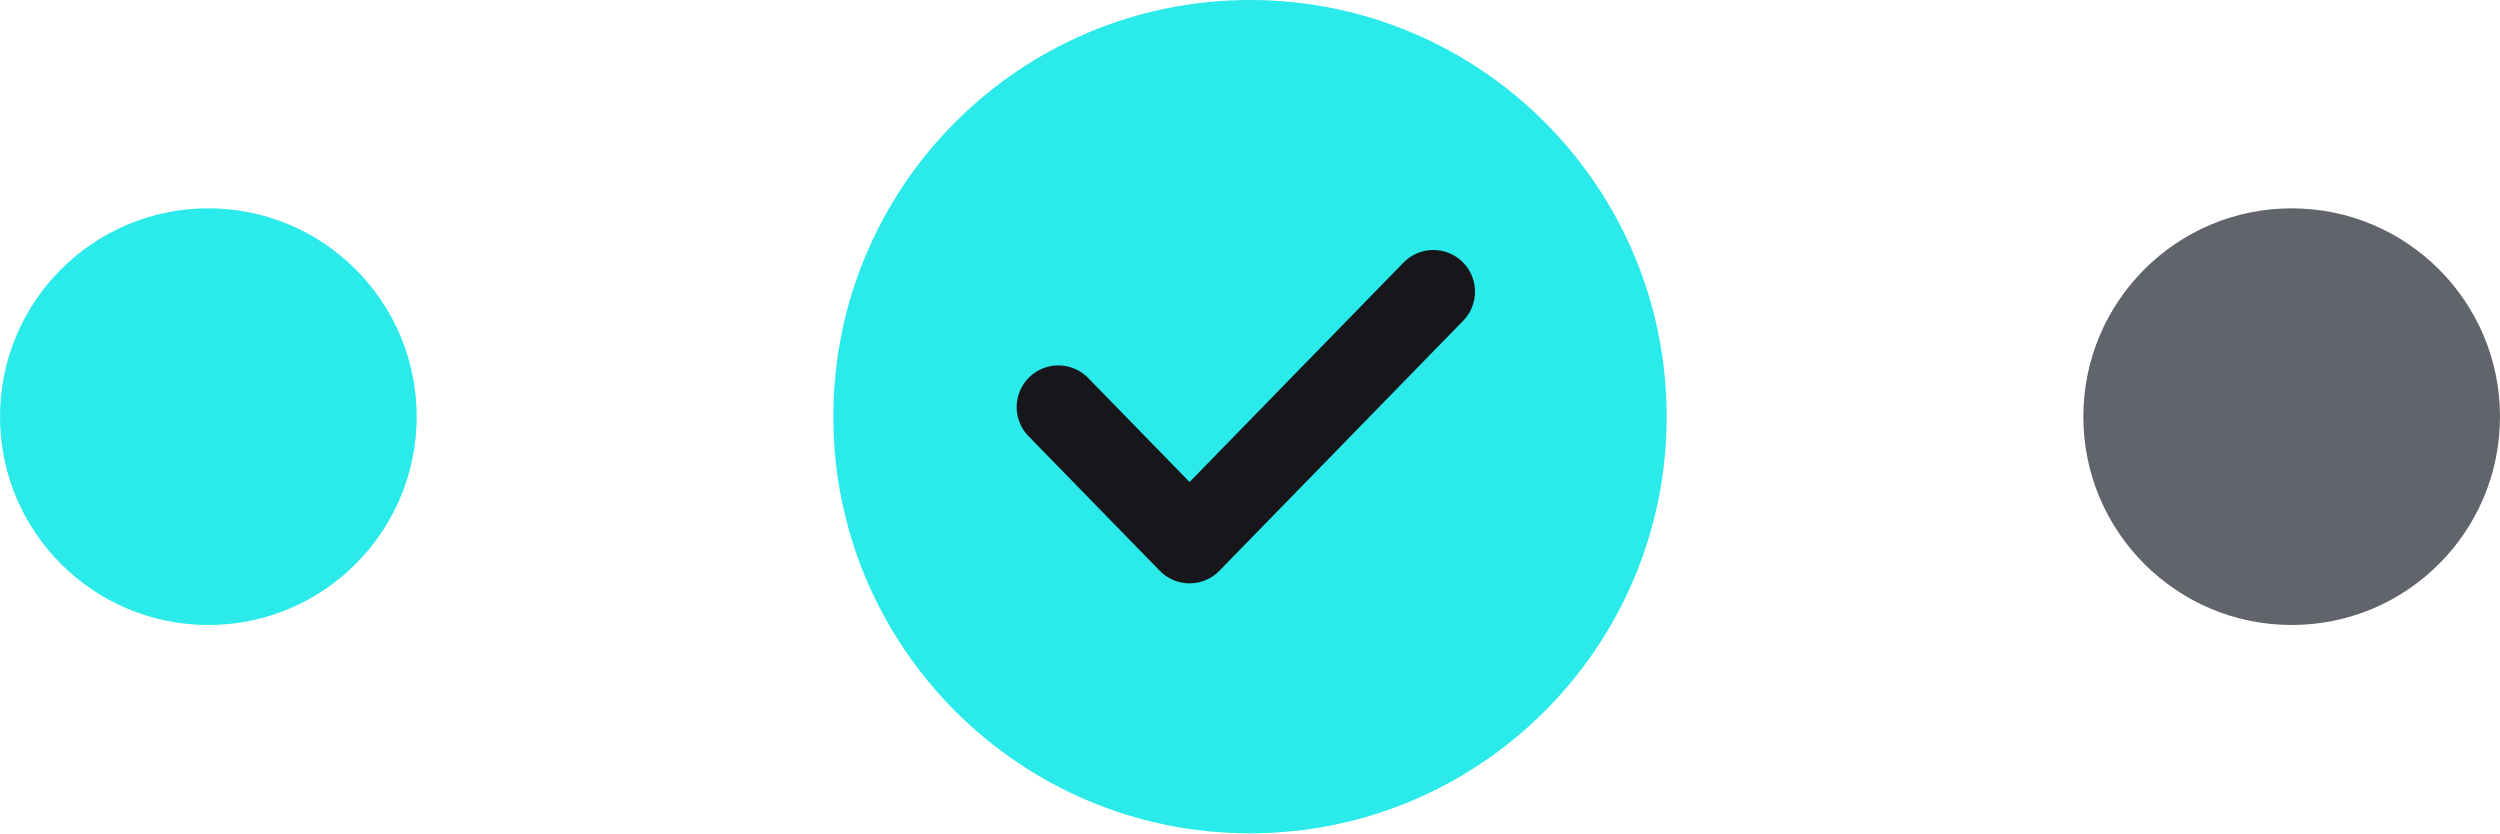
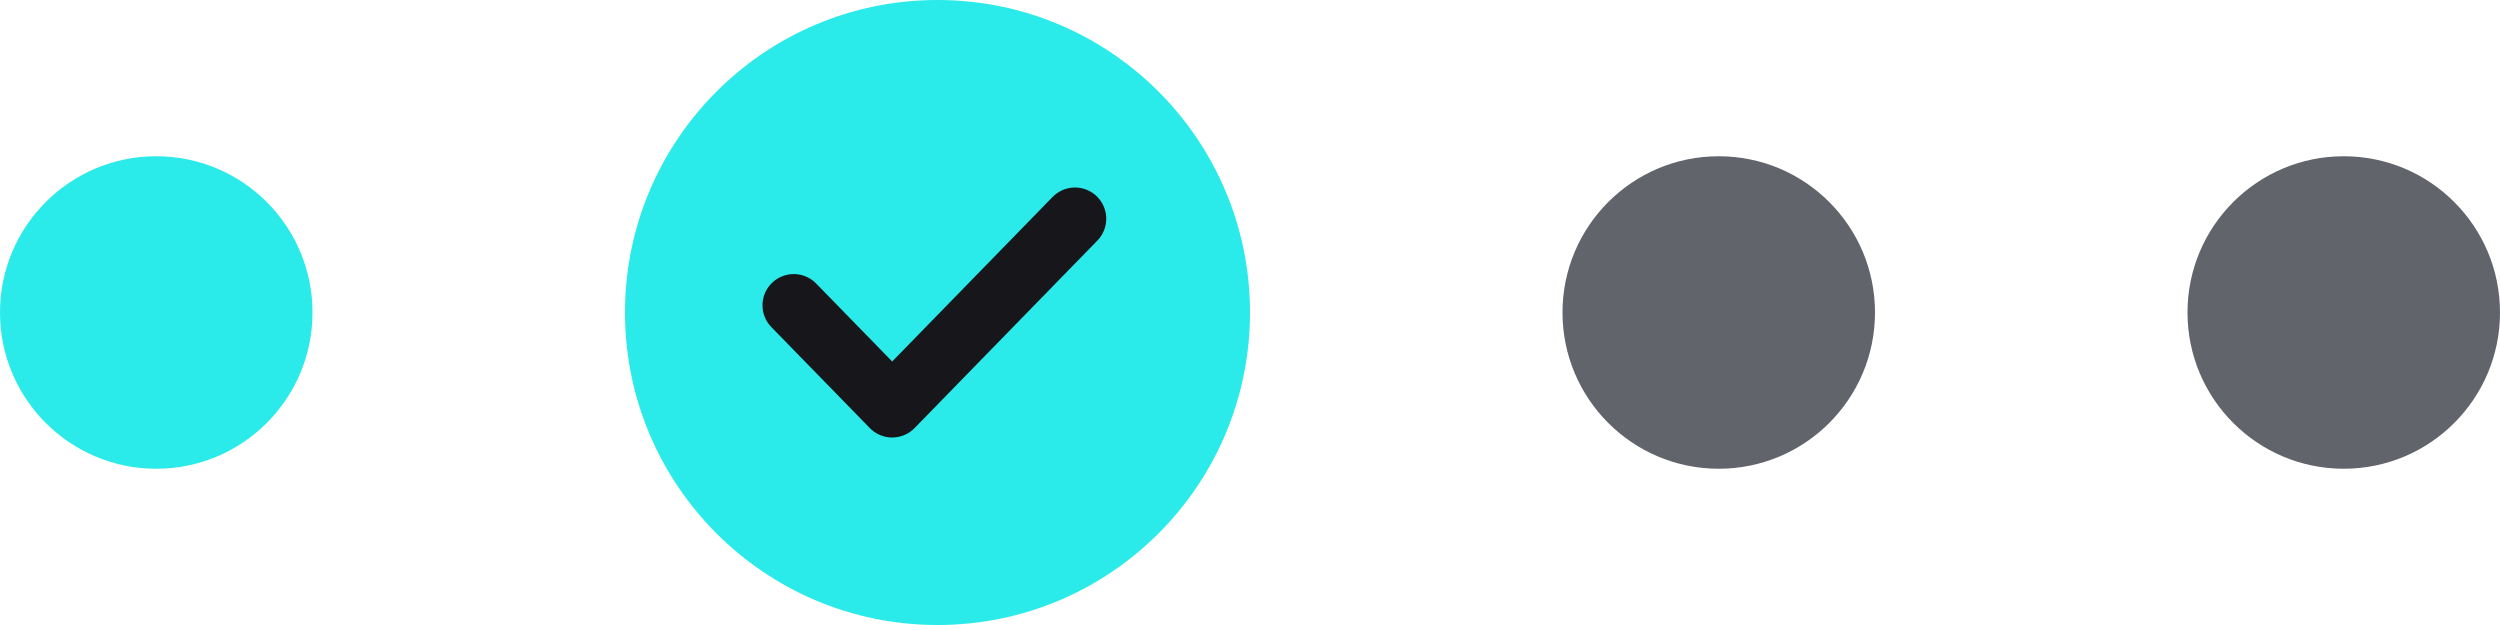
- <svg xmlns="http://www.w3.org/2000/svg" width="30" height="10" viewBox="0 0 30 10" fill="none">
+ <svg xmlns="http://www.w3.org/2000/svg" width="40" height="10" viewBox="0 0 40 10" fill="none">
  <circle cx="2.5" cy="5" r="2.5" fill="#2AEAEA" />
  <circle cx="15" cy="5" r="5" fill="#2AEAEA" />
  <path d="M12.7 4.885L14.275 6.5L17.2 3.5" stroke="#17171B" stroke-linecap="round" stroke-linejoin="round" />
  <circle cx="27.5" cy="5" r="2.5" fill="#62646C" />
+   <circle cx="37.5" cy="5" r="2.5" fill="#62646C" />
</svg>
